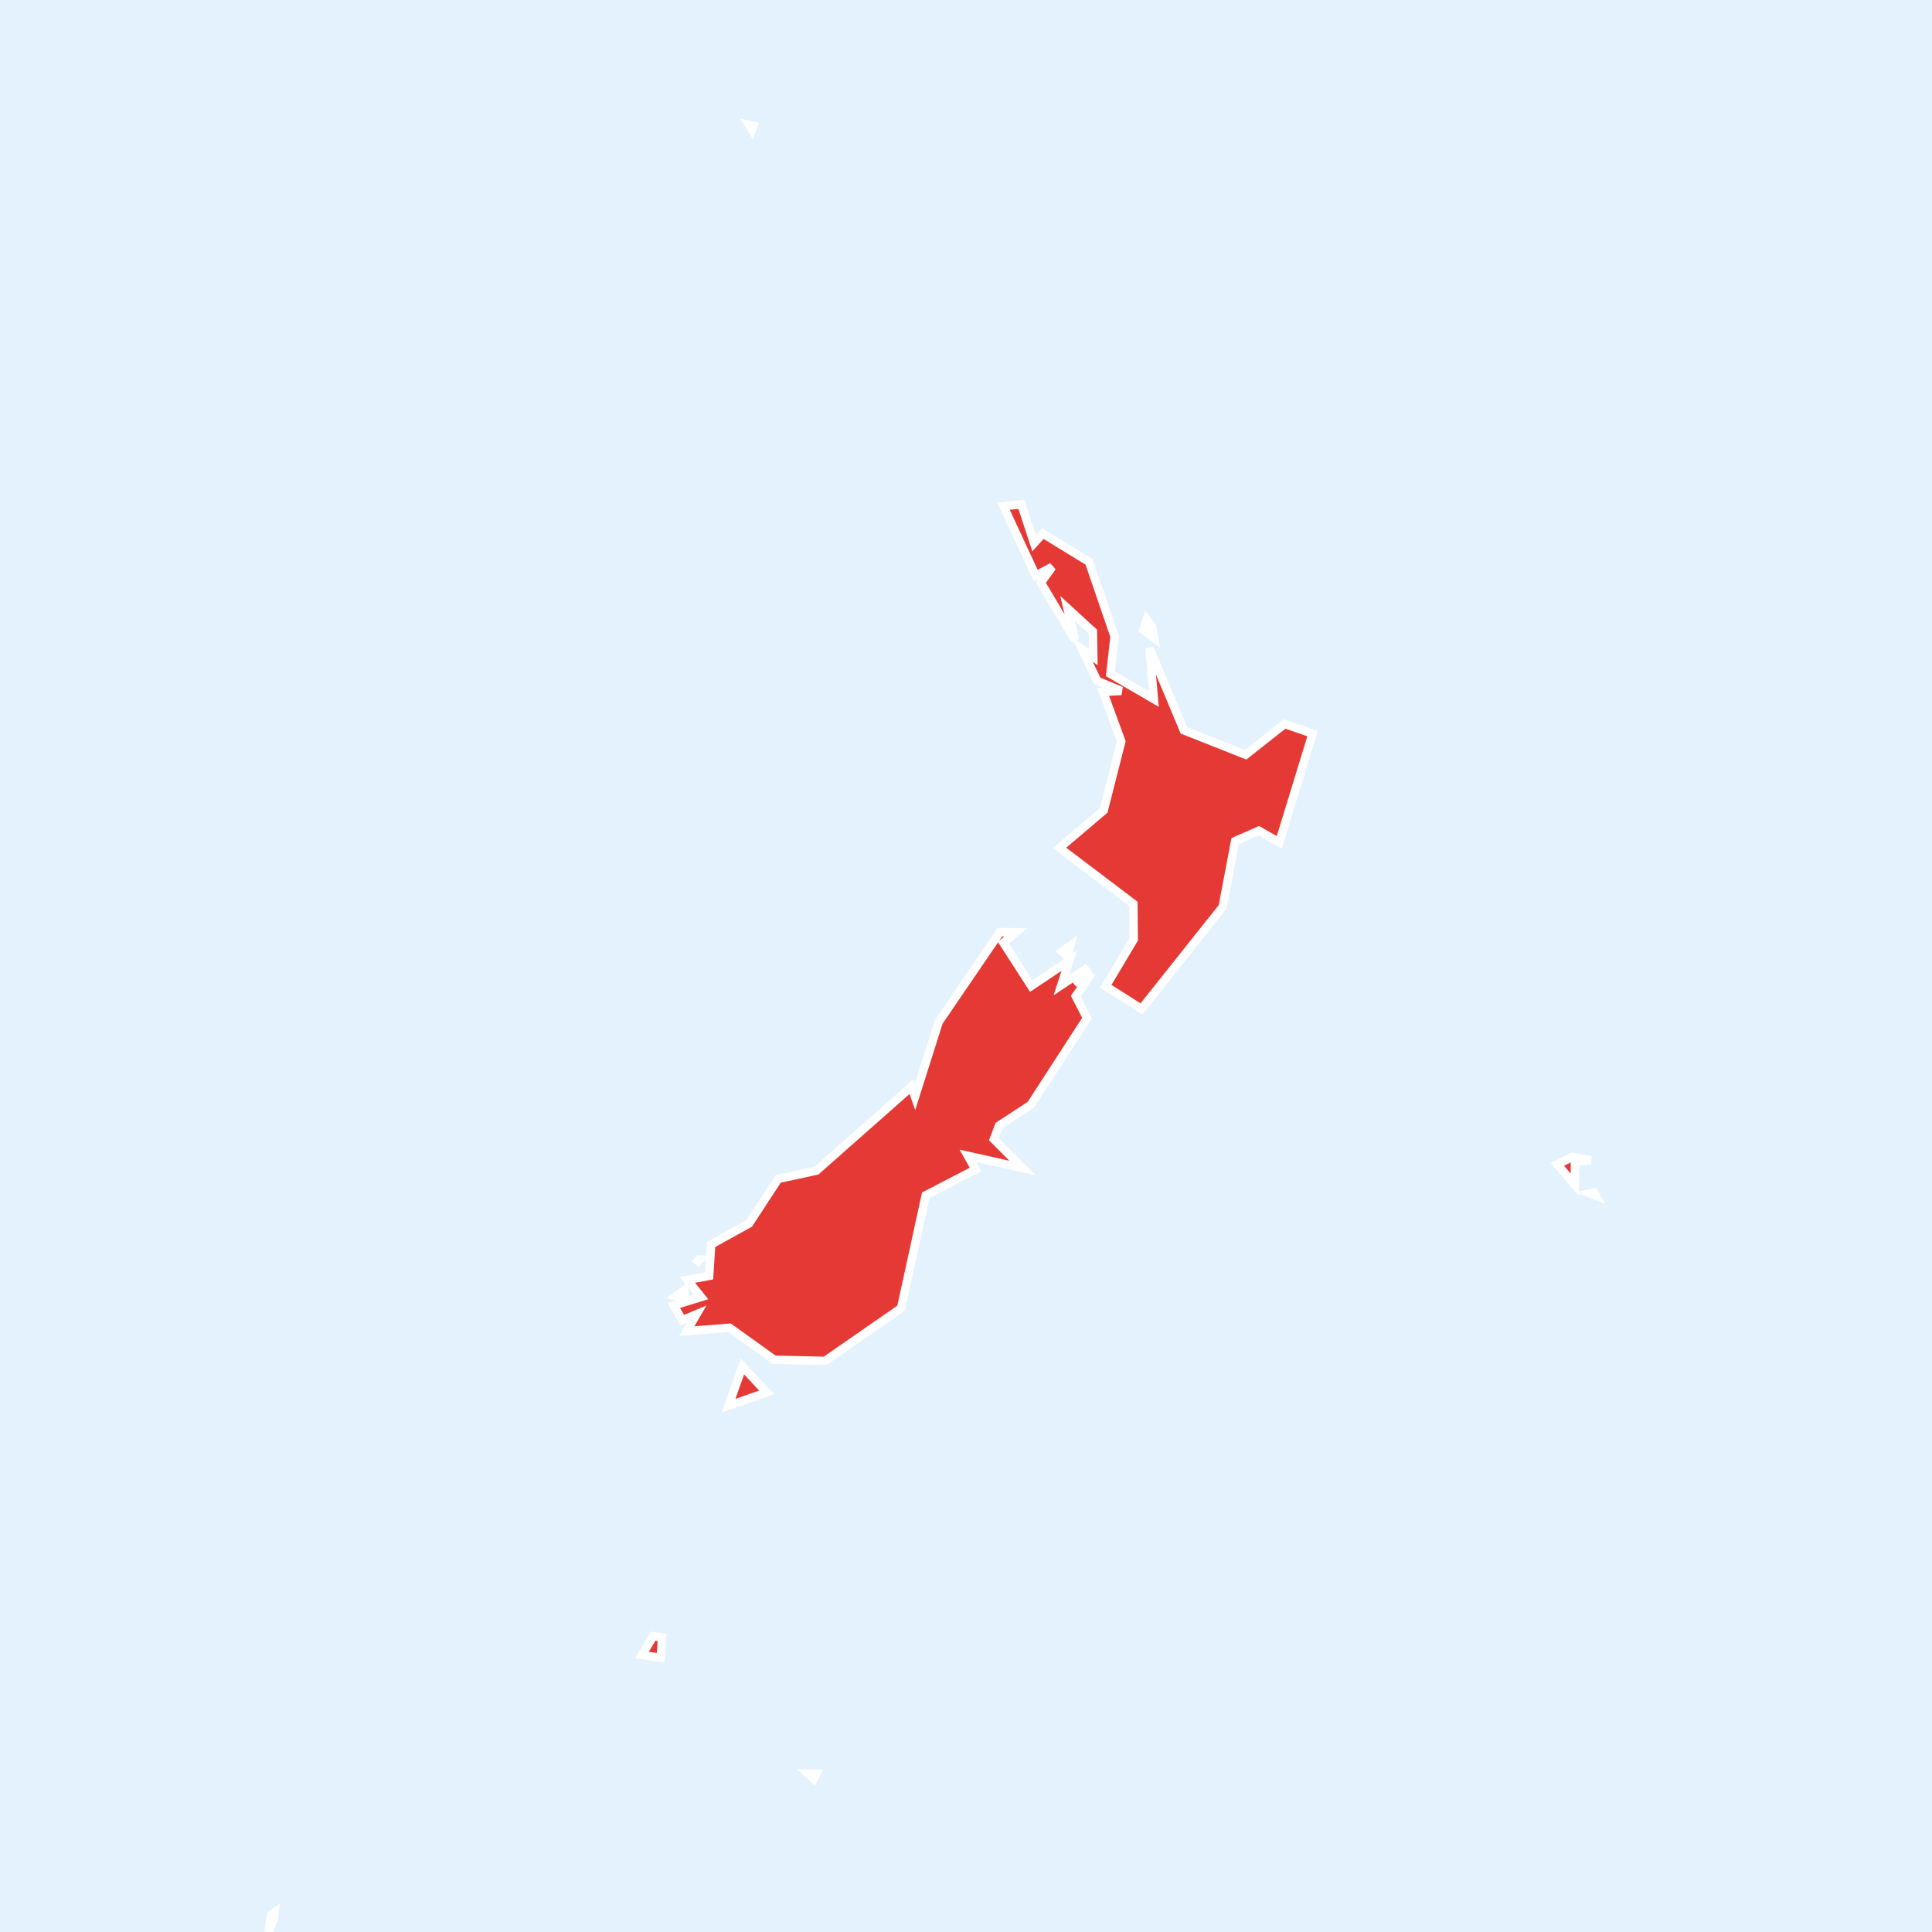
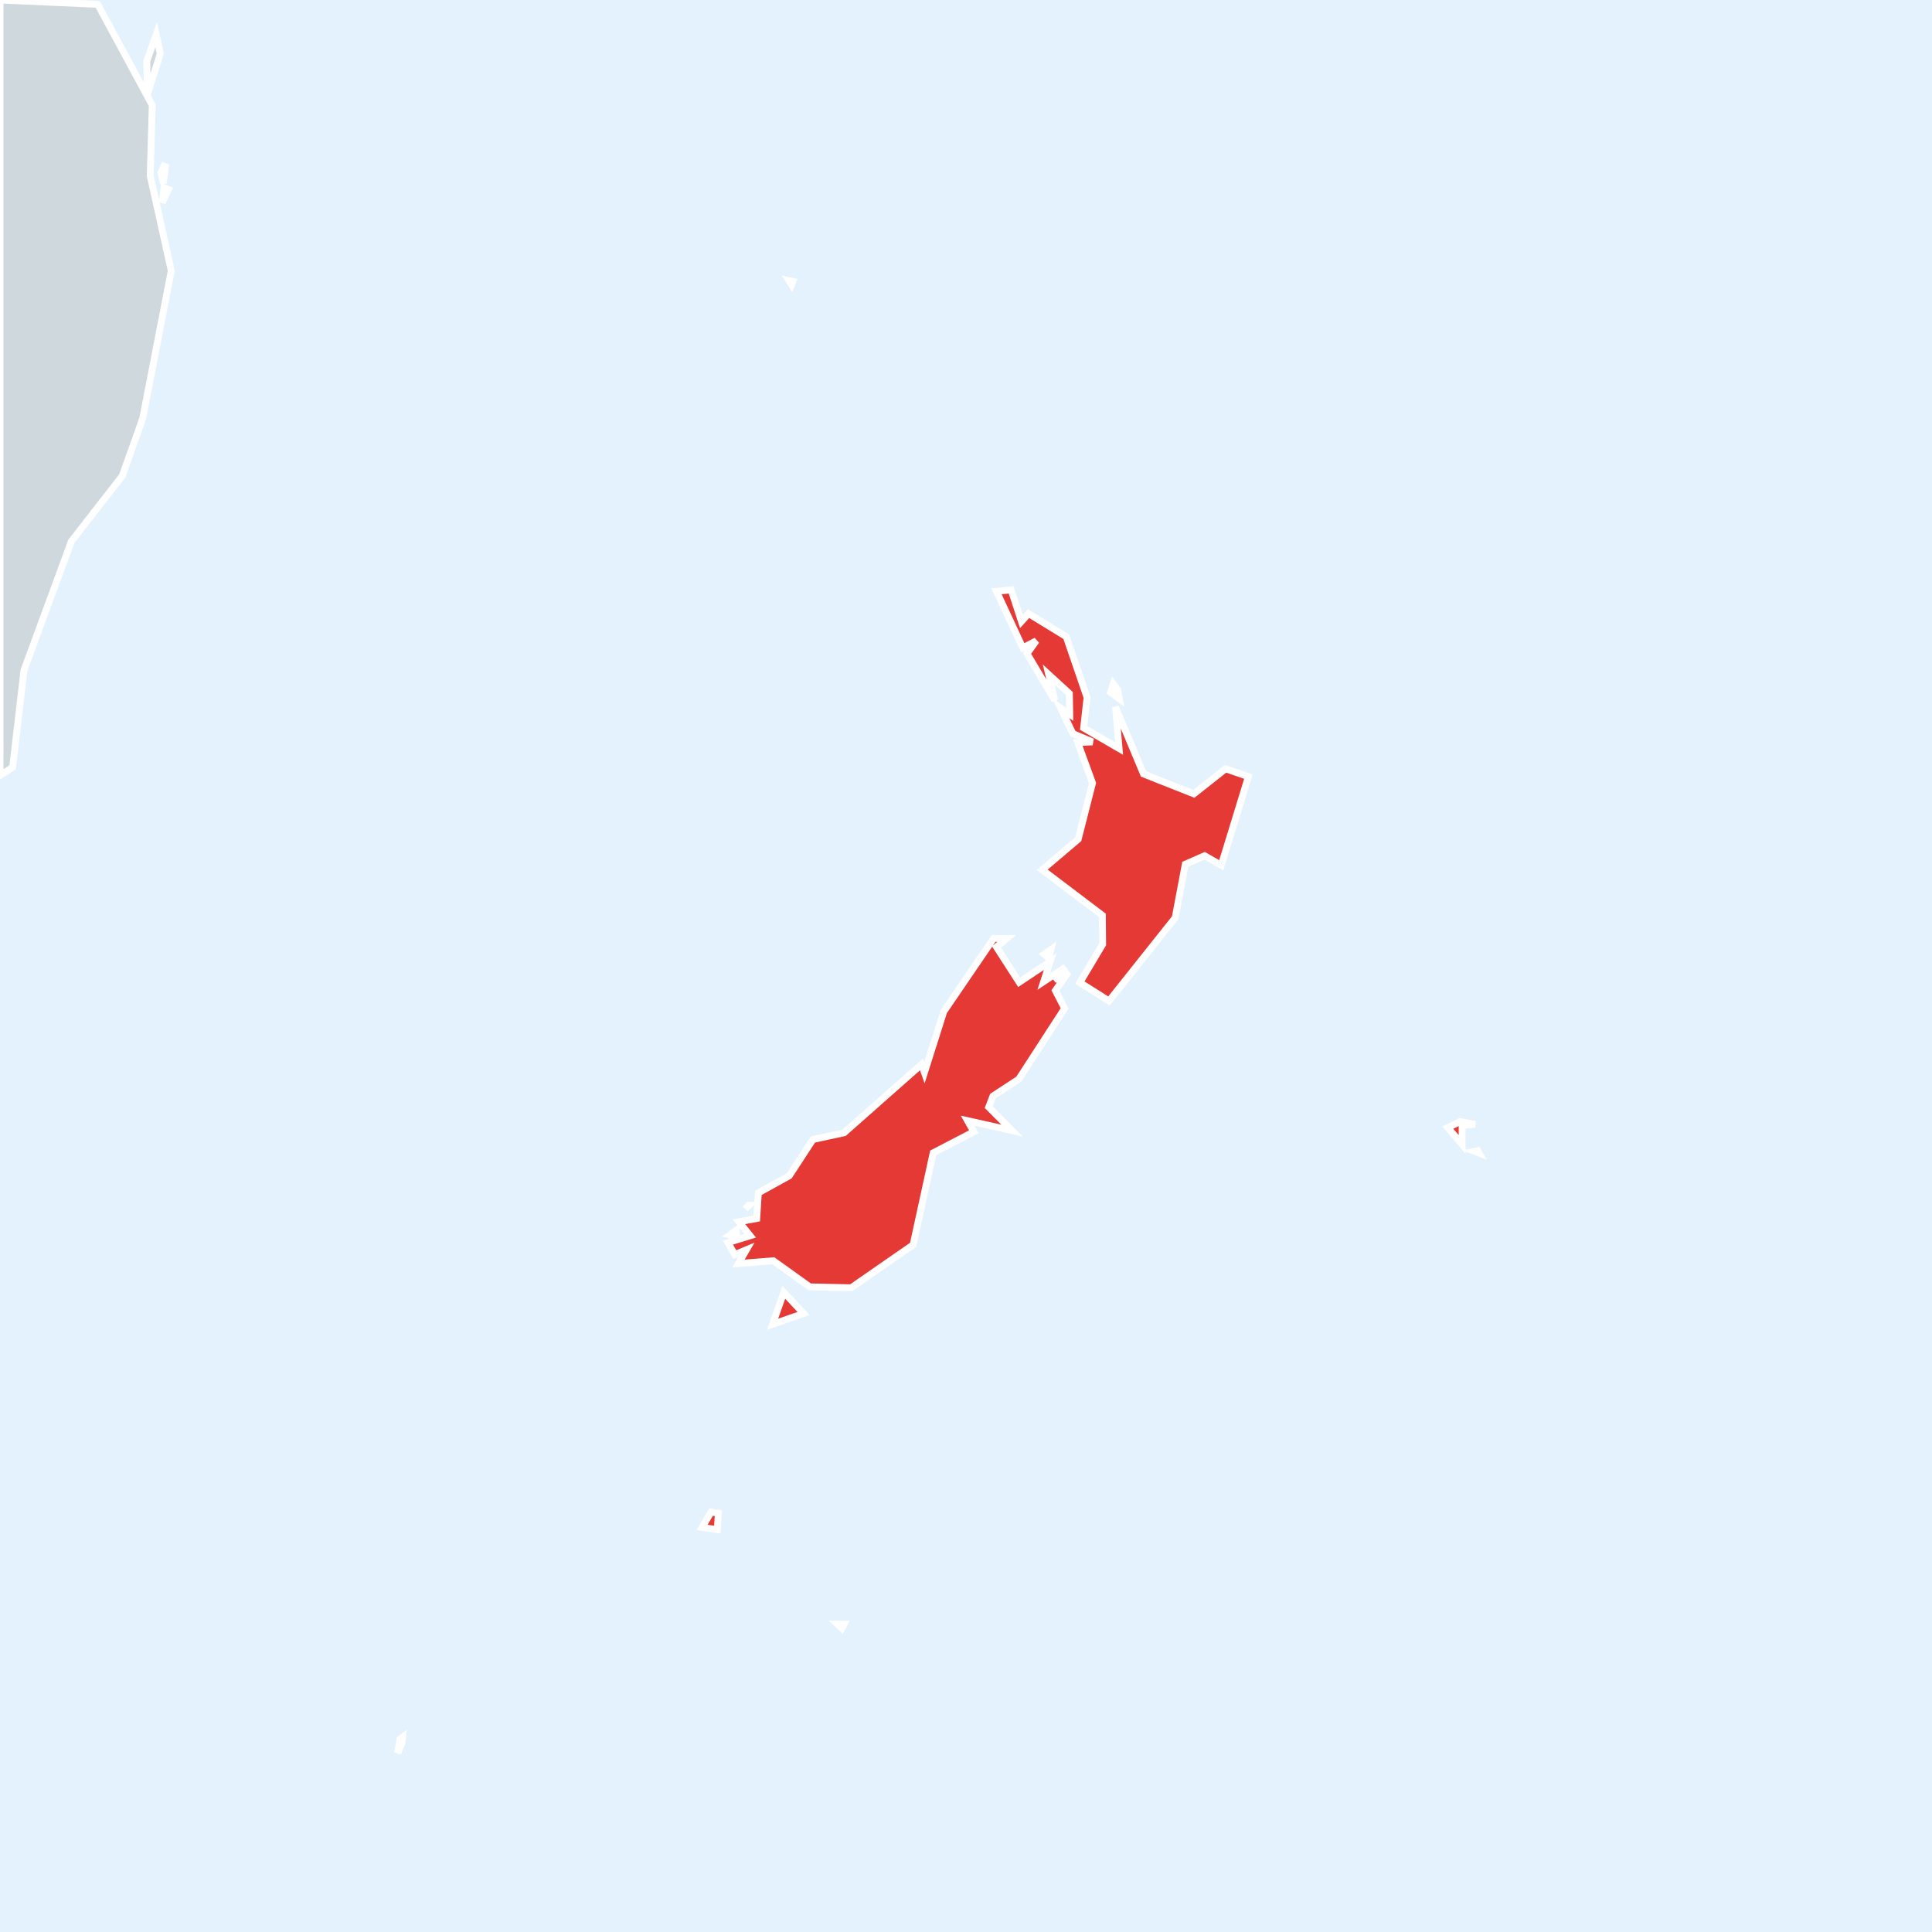
- <svg xmlns="http://www.w3.org/2000/svg" viewBox="-13.750 -13.750 27.500 27.500">
-   <rect x="-13.750" y="-13.750" width="27.500" height="27.500" fill="#e3f2fd" />
+ <svg xmlns="http://www.w3.org/2000/svg" viewBox="-16.875 -16.875 33.750 33.750">
+   <rect x="-16.875" y="-16.875" width="33.750" height="33.750" fill="#e3f2fd" />
  <g transform="scale(1,-1)">
    <path d="M0.929 -0.284 L1.470 0.076 L1.357 -0.272 L1.738 -0.020 L1.539 -0.242 L1.789 -0.104 L1.562 -0.429 L1.723 -0.741 L0.922 -1.977 L0.471 -2.272 L0.397 -2.465 L0.804 -2.875 L0.027 -2.702 L0.136 -2.896 L-0.573 -3.264 L-0.924 -4.871 L-2.006 -5.621 L-2.730 -5.605 L-3.366 -5.149 L-3.976 -5.198 L-3.836 -4.957 L-4.038 -5.042 L-4.160 -4.832 L-3.771 -4.712 L-3.967 -4.468 L-3.656 -4.411 L-3.627 -3.963 L-3.088 -3.665 L-2.674 -3.031 L-2.129 -2.913 L-0.777 -1.718 L-0.726 -1.862 L-0.388 -0.795 L0.483 0.482 L0.712 0.481 L0.532 0.332 L0.929 -0.284 Z" fill="#e53935" stroke="#ffffff" stroke-width="0.12" />
    <path d="M1.445 0.136 L1.368 0.206 L1.483 0.287 L1.445 0.136 Z" fill="#e53935" stroke="#ffffff" stroke-width="0.12" />
    <path d="M-4.011 -4.615 L-4.004 -4.730 L-4.127 -4.700 L-4.011 -4.615 Z" fill="#e53935" stroke="#ffffff" stroke-width="0.12" />
    <path d="M-3.789 -4.180 L-3.855 -4.241 L-3.802 -4.180 L-3.789 -4.180 Z" fill="#e53935" stroke="#ffffff" stroke-width="0.12" />
    <path d="M-3.182 -5.700 L-2.837 -6.070 L-3.380 -6.259 L-3.182 -5.700 Z" fill="#e53935" stroke="#ffffff" stroke-width="0.12" />
    <path d="M2.680 4.666 L2.525 4.782 L2.573 4.929 L2.651 4.823 L2.680 4.666 Z" fill="#e53935" stroke="#ffffff" stroke-width="0.12" />
    <path d="M0.969 6.019 L1.093 6.156 L1.751 5.753 L2.115 4.691 L2.055 4.159 L2.674 3.799 L2.612 4.524 L3.101 3.355 L3.980 3.007 L4.535 3.445 L4.933 3.308 L4.459 1.760 L4.168 1.926 L3.831 1.778 L3.654 0.842 L2.498 -0.611 L1.989 -0.289 L2.387 0.378 L2.382 0.885 L1.331 1.681 L1.960 2.215 L2.210 3.196 L1.952 3.902 L2.210 3.915 L1.868 4.058 L1.652 4.508 L1.812 4.398 L1.806 4.760 L1.445 5.091 L1.551 4.640 L1.066 5.457 L1.227 5.681 L0.992 5.557 L0.533 6.545 L0.788 6.571 L0.969 6.019 Z" fill="#e53935" stroke="#ffffff" stroke-width="0.12" />
    <path d="M-2.130 -11.497 L-2.168 -11.570 L-2.248 -11.495 L-2.130 -11.497 Z" fill="#e53935" stroke="#ffffff" stroke-width="0.12" />
    <path d="M-4.345 -9.846 L-4.612 -9.808 L-4.452 -9.539 L-4.326 -9.559 L-4.345 -9.846 Z" fill="#e53935" stroke="#ffffff" stroke-width="0.12" />
    <path d="M8.895 -2.766 L8.667 -2.785 L8.667 -3.117 L8.417 -2.824 L8.629 -2.718 L8.895 -2.766 Z" fill="#e53935" stroke="#ffffff" stroke-width="0.12" />
    <path d="M8.964 -3.268 L8.883 -3.237 L8.940 -3.225 L8.964 -3.268 Z" fill="#e53935" stroke="#ffffff" stroke-width="0.12" />
+     <path d="M-15.168 16.799 L-14.215 15.036 L-14.251 13.806 L-13.883 12.146 L-14.382 9.565 L-14.739 8.561 L-15.628 7.419 L-16.456 5.166 L-16.654 3.471 L-16.875 3.329 L-16.875 16.875 L-15.168 16.799 Z" fill="#cfd8dc" stroke="#ffffff" stroke-width="0.12" />
+     <path d="M-14.300 15.222 L-14.311 15.807 L-14.146 16.271 L-14.075 15.937 L-14.300 15.222 Z" fill="#cfd8dc" stroke="#ffffff" stroke-width="0.12" />
+     <path d="M-13.933 13.564 L-14.041 13.335 L-14.011 13.595 L-13.933 13.564 Z" fill="#cfd8dc" stroke="#ffffff" stroke-width="0.12" />
+     <path d="M-14.022 13.669 L-14.064 13.861 L-14.013 13.970 L-13.987 13.962 L-14.022 13.669 Z" fill="#cfd8dc" stroke="#ffffff" stroke-width="0.12" />
    <path d="M-9.928 -13.749 L-9.889 -13.506 L-9.842 -13.472 L-9.852 -13.575 L-9.928 -13.749 Z" fill="#cfd8dc" stroke="#ffffff" stroke-width="0.12" />
    <path d="M-3.090 11.972 L-3.026 11.958 L-3.048 11.904 L-3.090 11.972 Z" fill="#cfd8dc" stroke="#ffffff" stroke-width="0.12" />
  </g>
</svg>
